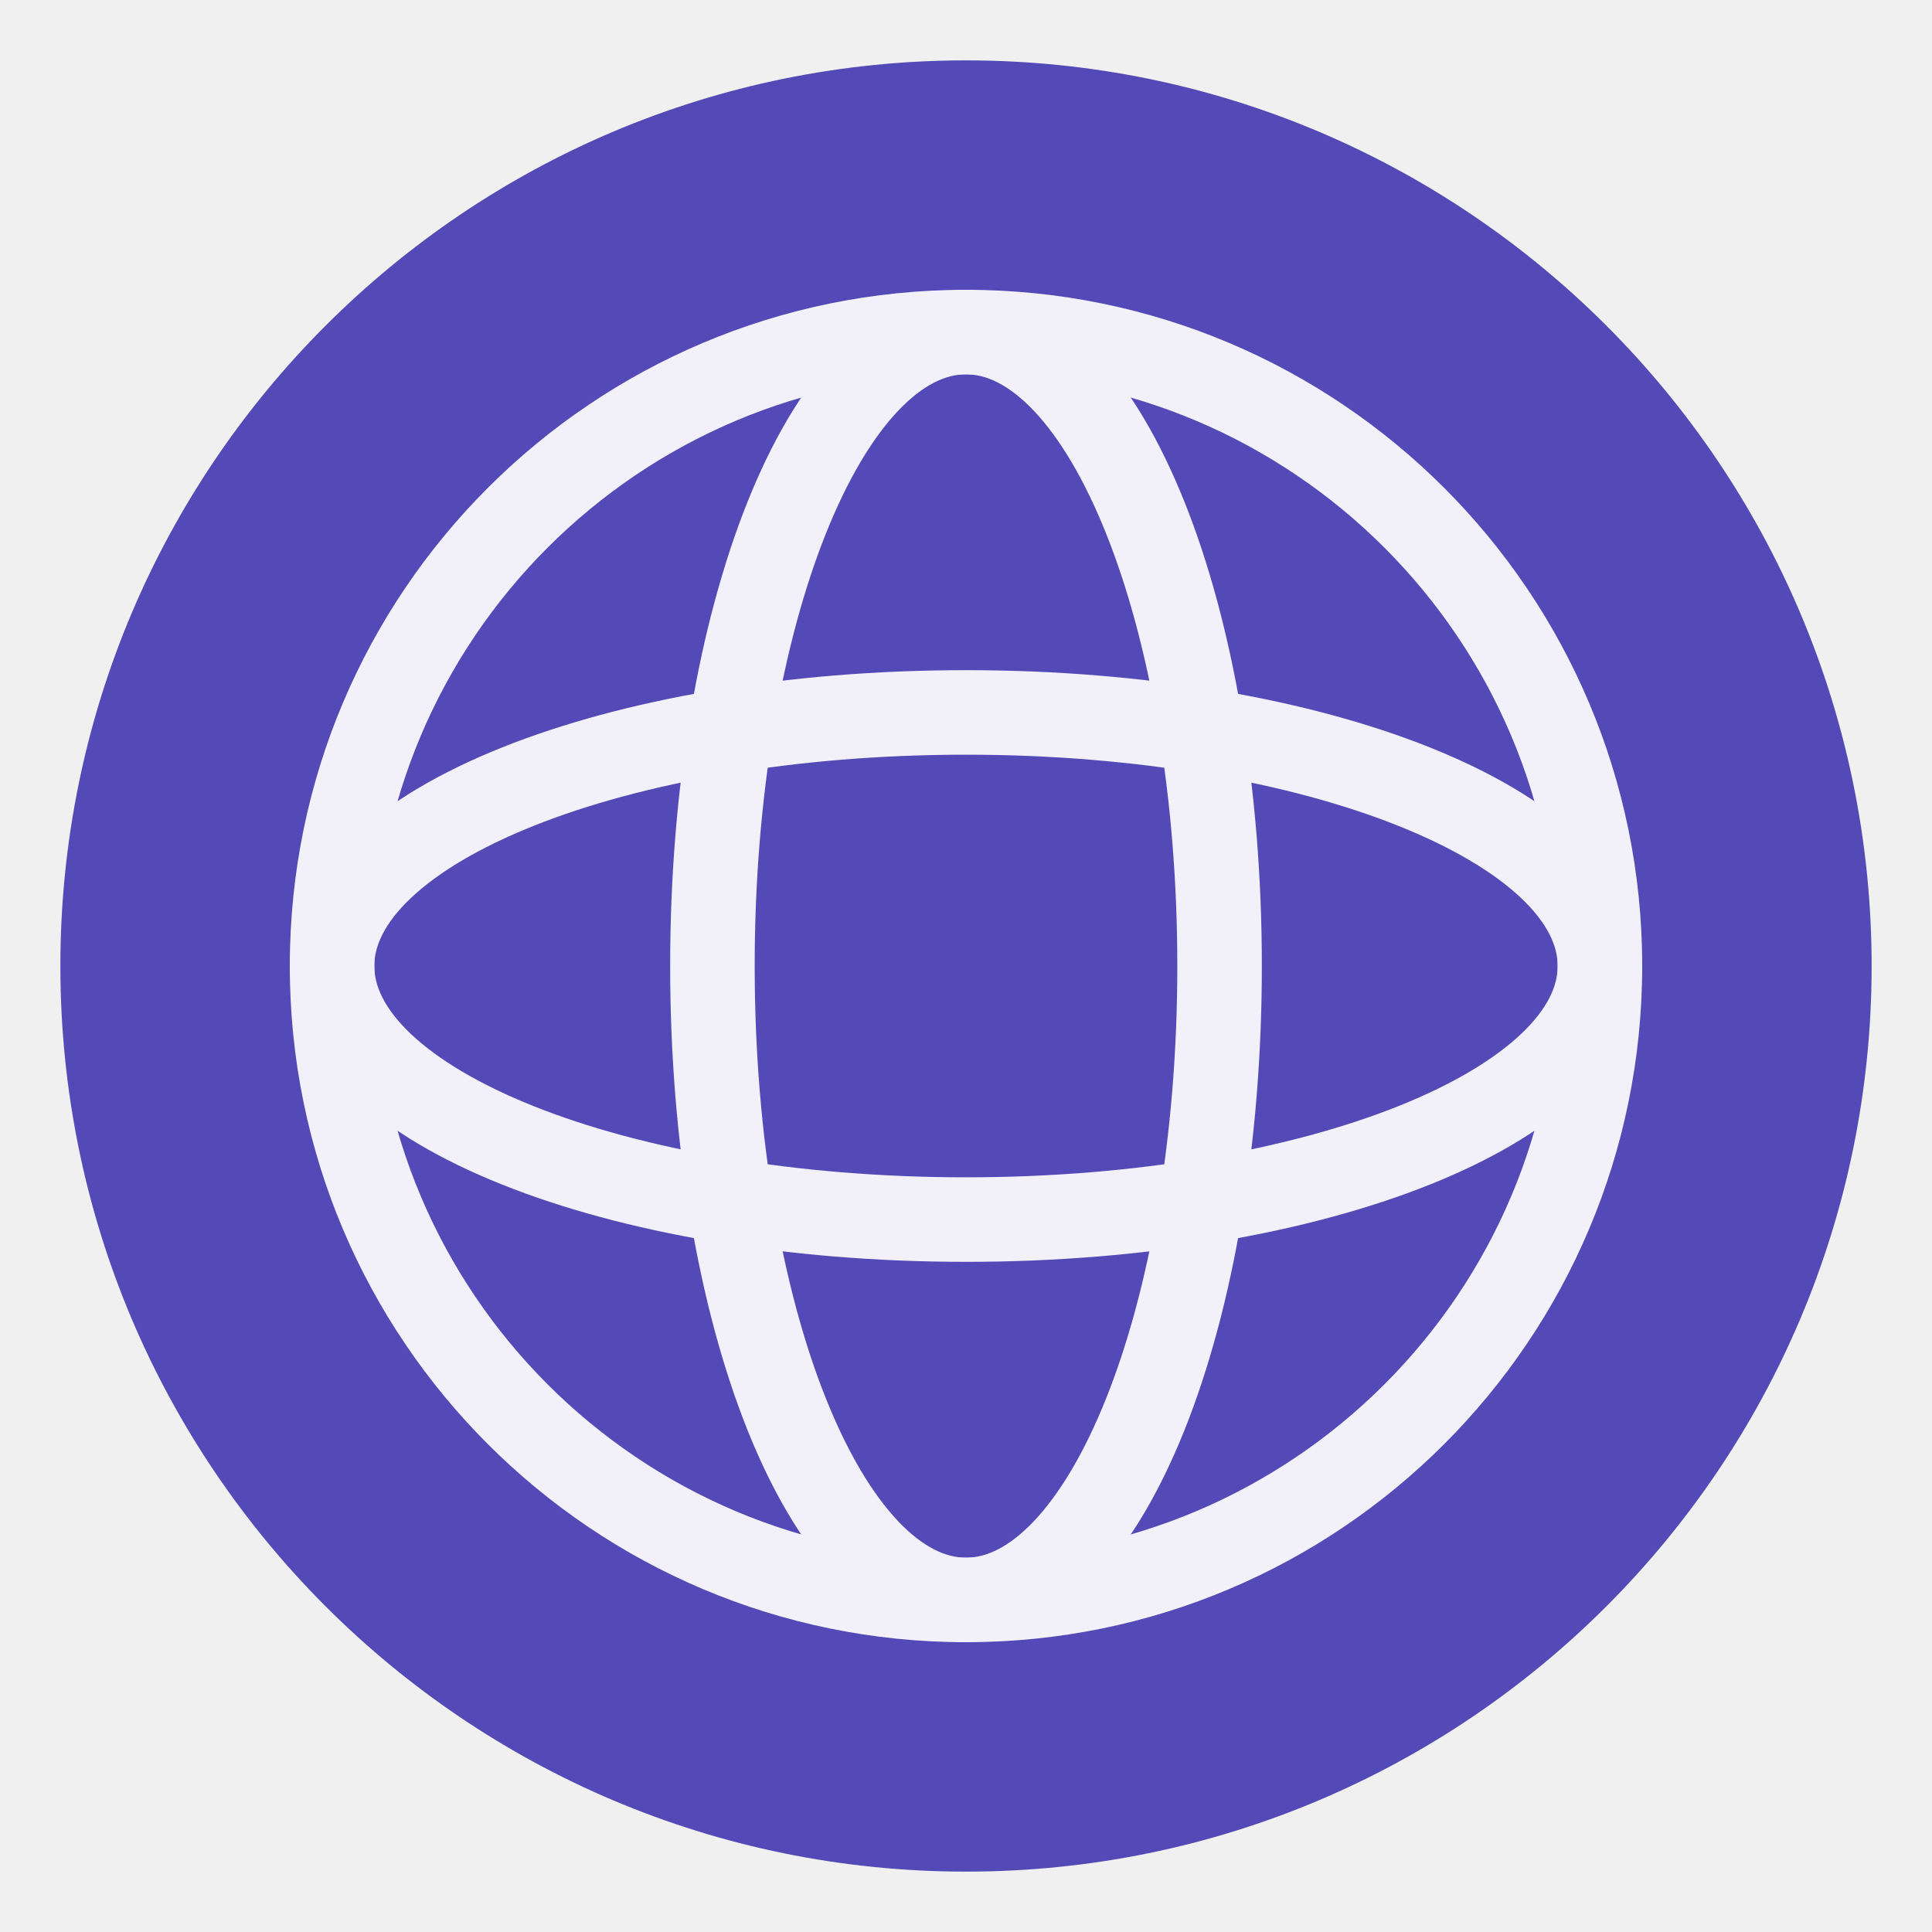
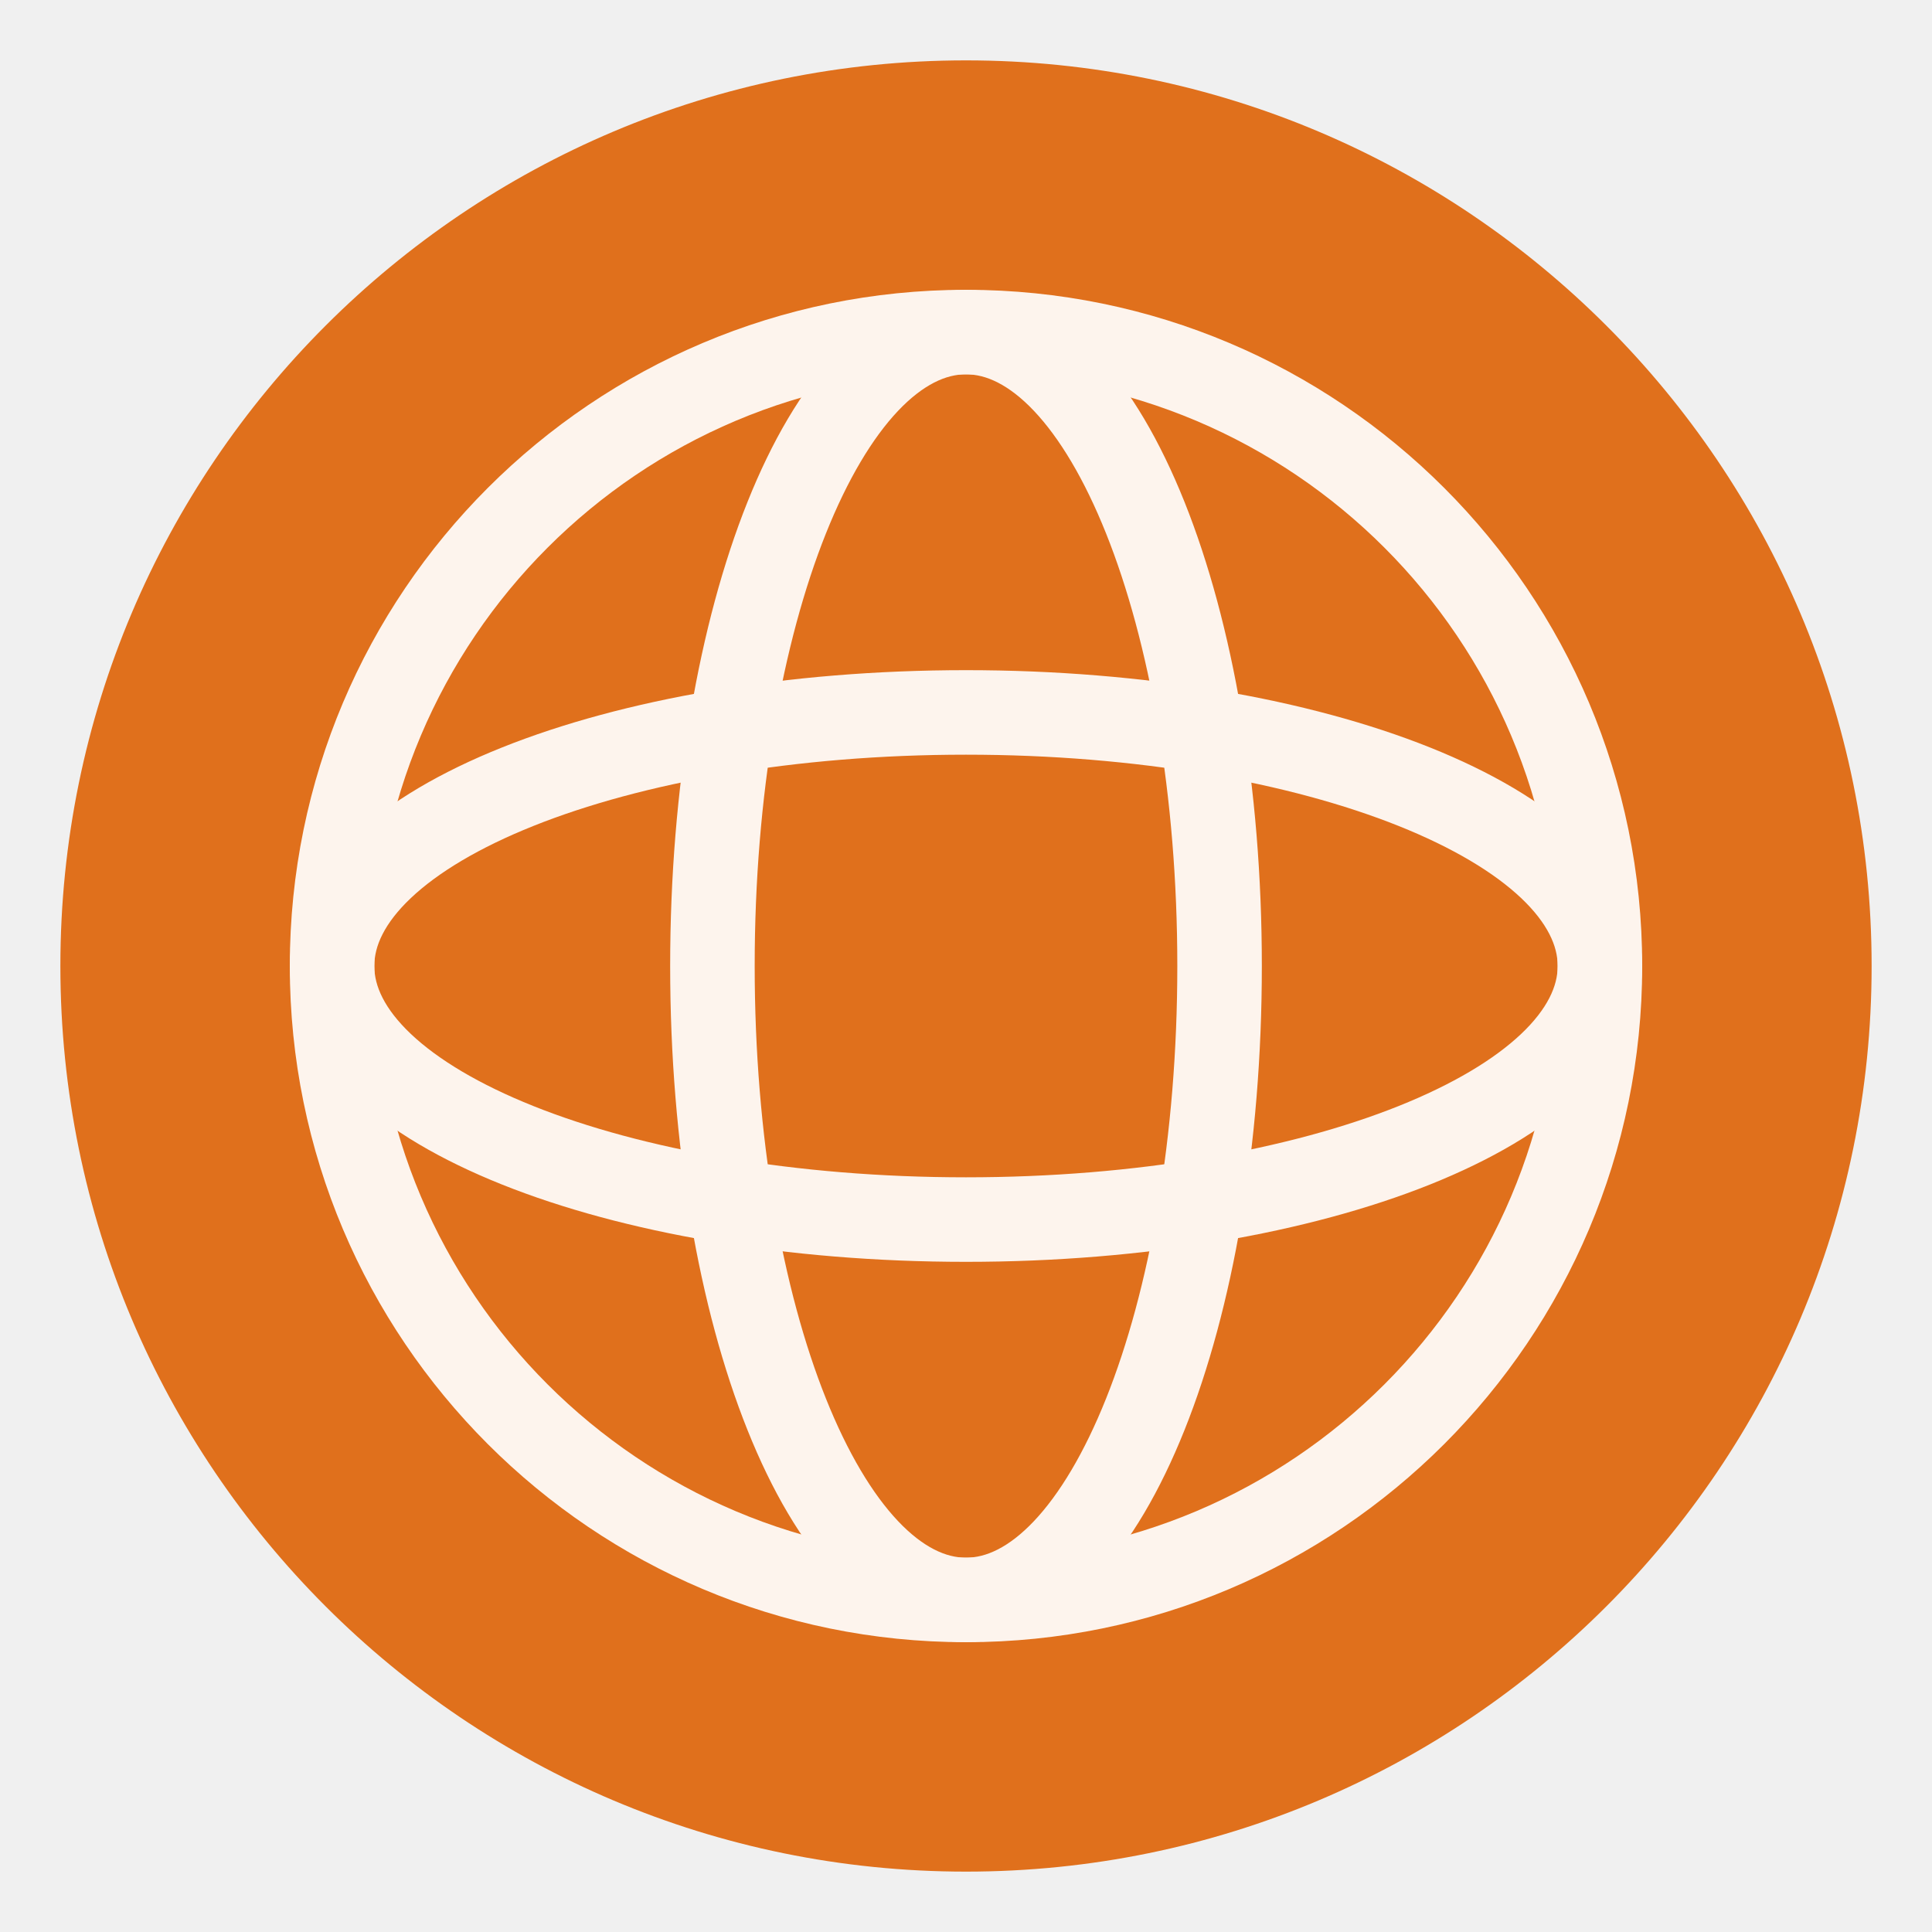
<svg xmlns="http://www.w3.org/2000/svg" viewBox="0 0 32 32">
-   <circle cx="16" cy="16" r="15" fill="#534ab7" />
+   <circle cx="16" cy="16" r="15" fill="#e0701c" />
  <g fill="none" stroke="#ffffff" stroke-width="1.4" opacity="0.92">
    <circle cx="16" cy="16" r="10.5" />
    <ellipse cx="16" cy="16" rx="4.2" ry="10.5" />
    <ellipse cx="16" cy="16" rx="10.5" ry="4.2" />
  </g>
</svg>
